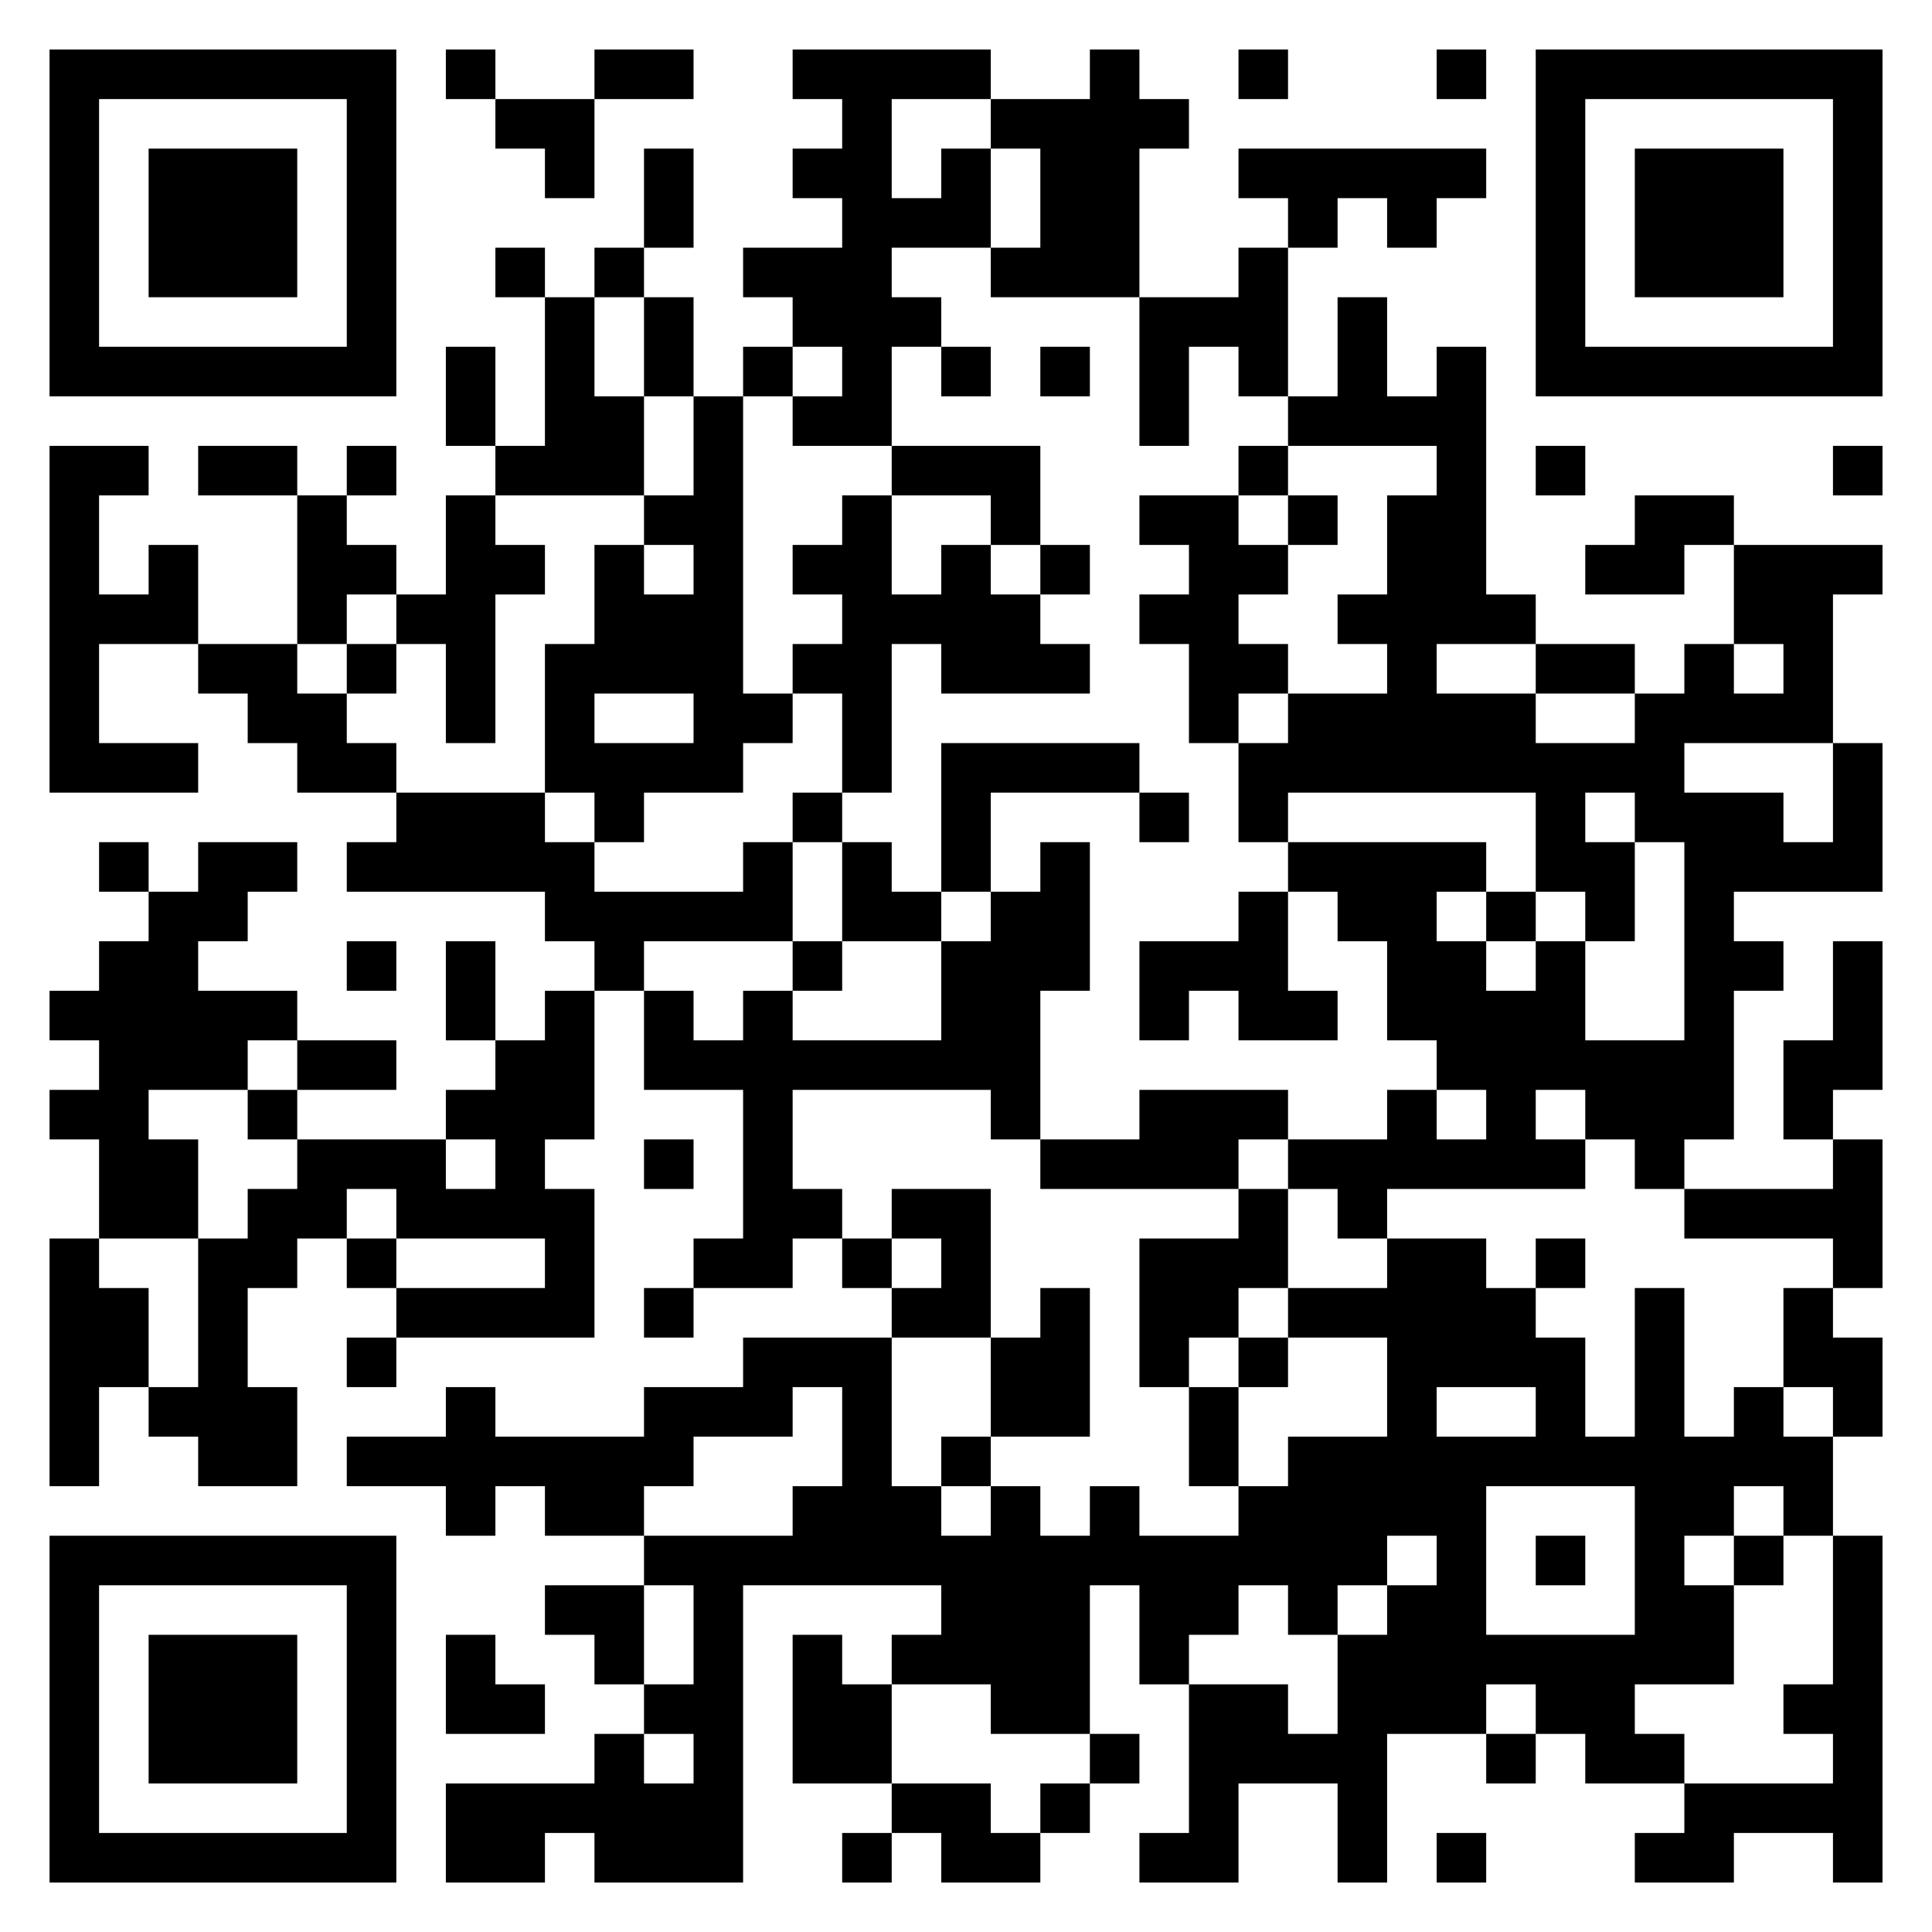
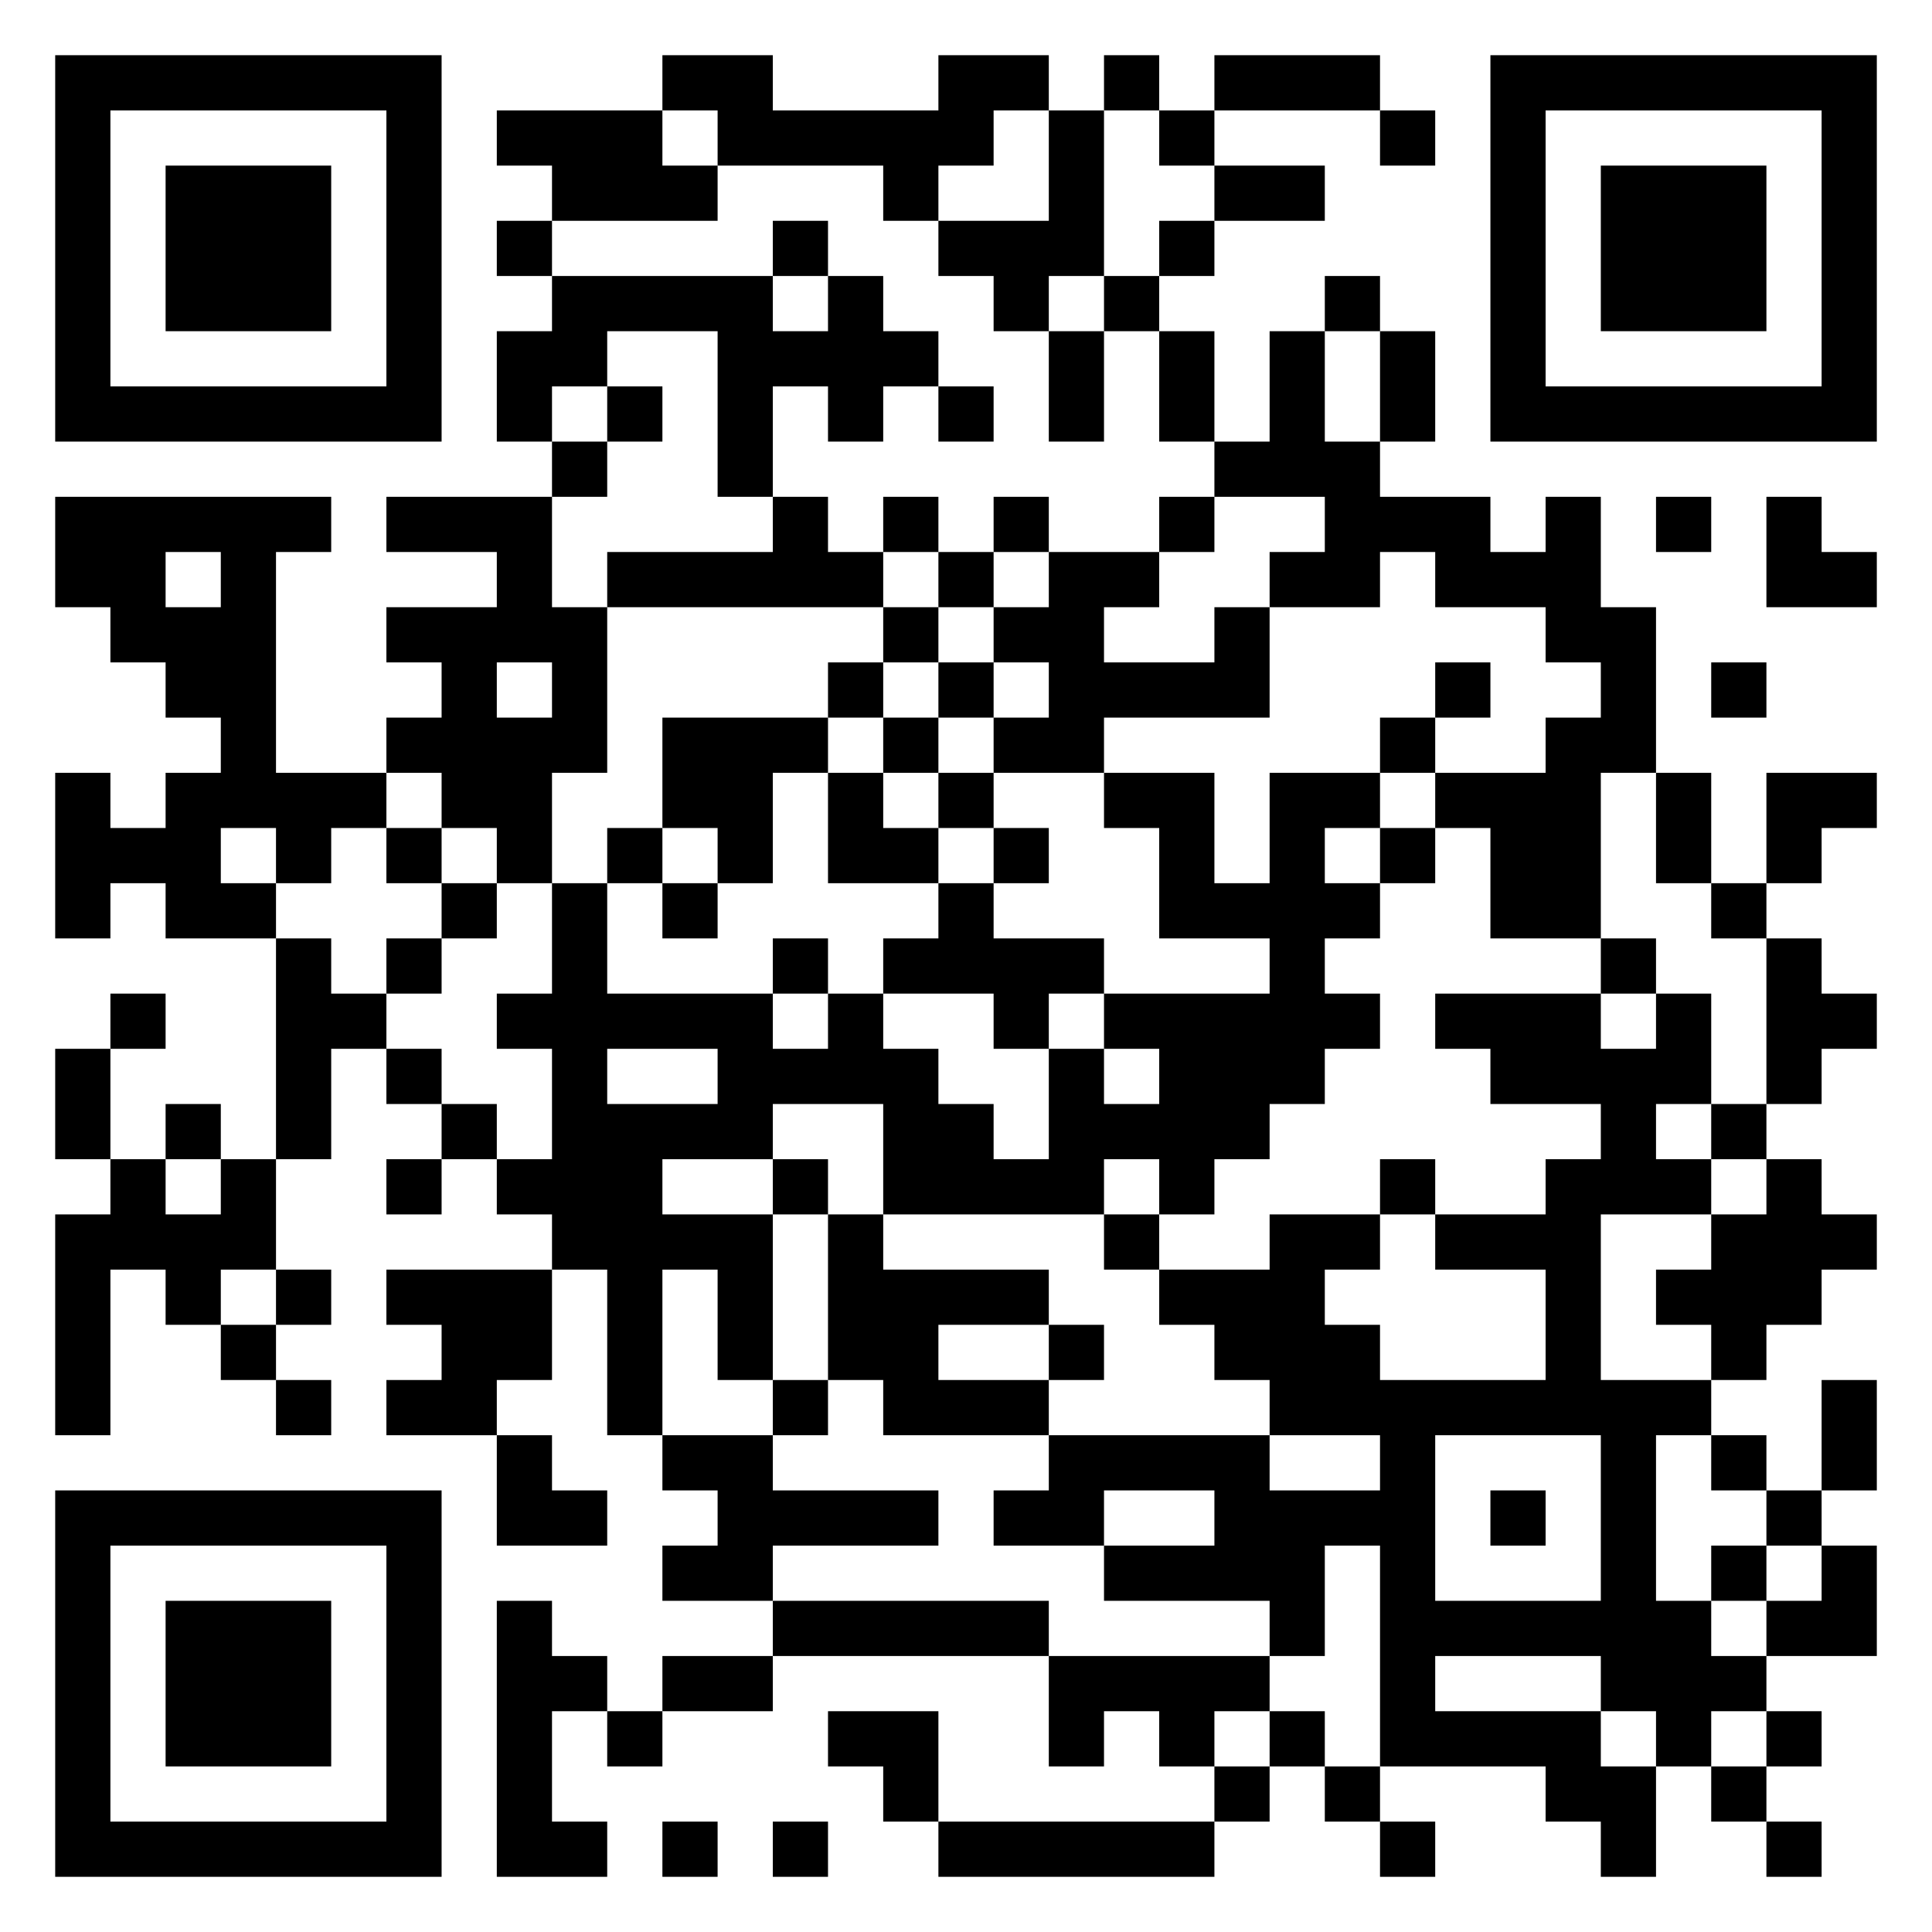
<svg xmlns="http://www.w3.org/2000/svg" version="1.1" width="600" height="600" viewBox="0 0 600 600">
  <rect x="0" y="0" width="600" height="600" fill="#ffffff" />
-   <g transform="scale(15.385)">
+   <g transform="scale(17.143)">
    <g transform="translate(1,1)">
-       <path fill-rule="evenodd" d="M8 0L8 1L9 1L9 2L10 2L10 3L11 3L11 1L13 1L13 0L11 0L11 1L9 1L9 0ZM15 0L15 1L16 1L16 2L15 2L15 3L16 3L16 4L14 4L14 5L15 5L15 6L14 6L14 7L13 7L13 5L12 5L12 4L13 4L13 2L12 2L12 4L11 4L11 5L10 5L10 4L9 4L9 5L10 5L10 8L9 8L9 6L8 6L8 8L9 8L9 9L8 9L8 11L7 11L7 10L6 10L6 9L7 9L7 8L6 8L6 9L5 9L5 8L3 8L3 9L5 9L5 12L3 12L3 10L2 10L2 11L1 11L1 9L2 9L2 8L0 8L0 15L3 15L3 14L1 14L1 12L3 12L3 13L4 13L4 14L5 14L5 15L7 15L7 16L6 16L6 17L10 17L10 18L11 18L11 19L10 19L10 20L9 20L9 18L8 18L8 20L9 20L9 21L8 21L8 22L5 22L5 21L7 21L7 20L5 20L5 19L3 19L3 18L4 18L4 17L5 17L5 16L3 16L3 17L2 17L2 16L1 16L1 17L2 17L2 18L1 18L1 19L0 19L0 20L1 20L1 21L0 21L0 22L1 22L1 24L0 24L0 29L1 29L1 27L2 27L2 28L3 28L3 29L5 29L5 27L4 27L4 25L5 25L5 24L6 24L6 25L7 25L7 26L6 26L6 27L7 27L7 26L11 26L11 23L10 23L10 22L11 22L11 19L12 19L12 21L14 21L14 24L13 24L13 25L12 25L12 26L13 26L13 25L15 25L15 24L16 24L16 25L17 25L17 26L14 26L14 27L12 27L12 28L9 28L9 27L8 27L8 28L6 28L6 29L8 29L8 30L9 30L9 29L10 29L10 30L12 30L12 31L10 31L10 32L11 32L11 33L12 33L12 34L11 34L11 35L8 35L8 37L10 37L10 36L11 36L11 37L14 37L14 31L18 31L18 32L17 32L17 33L16 33L16 32L15 32L15 35L17 35L17 36L16 36L16 37L17 37L17 36L18 36L18 37L20 37L20 36L21 36L21 35L22 35L22 34L21 34L21 31L22 31L22 33L23 33L23 36L22 36L22 37L24 37L24 35L26 35L26 37L27 37L27 34L29 34L29 35L30 35L30 34L31 34L31 35L33 35L33 36L32 36L32 37L34 37L34 36L36 36L36 37L37 37L37 30L36 30L36 28L37 28L37 26L36 26L36 25L37 25L37 22L36 22L36 21L37 21L37 18L36 18L36 20L35 20L35 22L36 22L36 23L33 23L33 22L34 22L34 19L35 19L35 18L34 18L34 17L37 17L37 14L36 14L36 11L37 11L37 10L34 10L34 9L32 9L32 10L31 10L31 11L33 11L33 10L34 10L34 12L33 12L33 13L32 13L32 12L30 12L30 11L29 11L29 6L28 6L28 7L27 7L27 5L26 5L26 7L25 7L25 4L26 4L26 3L27 3L27 4L28 4L28 3L29 3L29 2L24 2L24 3L25 3L25 4L24 4L24 5L22 5L22 2L23 2L23 1L22 1L22 0L21 0L21 1L19 1L19 0ZM24 0L24 1L25 1L25 0ZM28 0L28 1L29 1L29 0ZM17 1L17 3L18 3L18 2L19 2L19 4L17 4L17 5L18 5L18 6L17 6L17 8L15 8L15 7L16 7L16 6L15 6L15 7L14 7L14 13L15 13L15 14L14 14L14 15L12 15L12 16L11 16L11 15L10 15L10 12L11 12L11 10L12 10L12 11L13 11L13 10L12 10L12 9L13 9L13 7L12 7L12 5L11 5L11 7L12 7L12 9L9 9L9 10L10 10L10 11L9 11L9 14L8 14L8 12L7 12L7 11L6 11L6 12L5 12L5 13L6 13L6 14L7 14L7 15L10 15L10 16L11 16L11 17L14 17L14 16L15 16L15 18L12 18L12 19L13 19L13 20L14 20L14 19L15 19L15 20L18 20L18 18L19 18L19 17L20 17L20 16L21 16L21 19L20 19L20 22L19 22L19 21L15 21L15 23L16 23L16 24L17 24L17 25L18 25L18 24L17 24L17 23L19 23L19 26L17 26L17 29L18 29L18 30L19 30L19 29L20 29L20 30L21 30L21 29L22 29L22 30L24 30L24 29L25 29L25 28L27 28L27 26L25 26L25 25L27 25L27 24L29 24L29 25L30 25L30 26L31 26L31 28L32 28L32 25L33 25L33 28L34 28L34 27L35 27L35 28L36 28L36 27L35 27L35 25L36 25L36 24L33 24L33 23L32 23L32 22L31 22L31 21L30 21L30 22L31 22L31 23L27 23L27 24L26 24L26 23L25 23L25 22L27 22L27 21L28 21L28 22L29 22L29 21L28 21L28 20L27 20L27 18L26 18L26 17L25 17L25 16L29 16L29 17L28 17L28 18L29 18L29 19L30 19L30 18L31 18L31 20L33 20L33 16L32 16L32 15L31 15L31 16L32 16L32 18L31 18L31 17L30 17L30 15L25 15L25 16L24 16L24 14L25 14L25 13L27 13L27 12L26 12L26 11L27 11L27 9L28 9L28 8L25 8L25 7L24 7L24 6L23 6L23 8L22 8L22 5L19 5L19 4L20 4L20 2L19 2L19 1ZM18 6L18 7L19 7L19 6ZM20 6L20 7L21 7L21 6ZM17 8L17 9L16 9L16 10L15 10L15 11L16 11L16 12L15 12L15 13L16 13L16 15L15 15L15 16L16 16L16 18L15 18L15 19L16 19L16 18L18 18L18 17L19 17L19 15L22 15L22 16L23 16L23 15L22 15L22 14L18 14L18 17L17 17L17 16L16 16L16 15L17 15L17 12L18 12L18 13L21 13L21 12L20 12L20 11L21 11L21 10L20 10L20 8ZM24 8L24 9L22 9L22 10L23 10L23 11L22 11L22 12L23 12L23 14L24 14L24 13L25 13L25 12L24 12L24 11L25 11L25 10L26 10L26 9L25 9L25 8ZM30 8L30 9L31 9L31 8ZM36 8L36 9L37 9L37 8ZM17 9L17 11L18 11L18 10L19 10L19 11L20 11L20 10L19 10L19 9ZM24 9L24 10L25 10L25 9ZM6 12L6 13L7 13L7 12ZM28 12L28 13L30 13L30 14L32 14L32 13L30 13L30 12ZM34 12L34 13L35 13L35 12ZM11 13L11 14L13 14L13 13ZM33 14L33 15L35 15L35 16L36 16L36 14ZM24 17L24 18L22 18L22 20L23 20L23 19L24 19L24 20L26 20L26 19L25 19L25 17ZM29 17L29 18L30 18L30 17ZM6 18L6 19L7 19L7 18ZM4 20L4 21L2 21L2 22L3 22L3 24L1 24L1 25L2 25L2 27L3 27L3 24L4 24L4 23L5 23L5 22L4 22L4 21L5 21L5 20ZM22 21L22 22L20 22L20 23L24 23L24 24L22 24L22 27L23 27L23 29L24 29L24 27L25 27L25 26L24 26L24 25L25 25L25 23L24 23L24 22L25 22L25 21ZM8 22L8 23L9 23L9 22ZM12 22L12 23L13 23L13 22ZM6 23L6 24L7 24L7 25L10 25L10 24L7 24L7 23ZM30 24L30 25L31 25L31 24ZM20 25L20 26L19 26L19 28L18 28L18 29L19 29L19 28L21 28L21 25ZM23 26L23 27L24 27L24 26ZM15 27L15 28L13 28L13 29L12 29L12 30L15 30L15 29L16 29L16 27ZM28 27L28 28L30 28L30 27ZM29 29L29 32L32 32L32 29ZM34 29L34 30L33 30L33 31L34 31L34 33L32 33L32 34L33 34L33 35L36 35L36 34L35 34L35 33L36 33L36 30L35 30L35 29ZM27 30L27 31L26 31L26 32L25 32L25 31L24 31L24 32L23 32L23 33L25 33L25 34L26 34L26 32L27 32L27 31L28 31L28 30ZM30 30L30 31L31 31L31 30ZM34 30L34 31L35 31L35 30ZM12 31L12 33L13 33L13 31ZM8 32L8 34L10 34L10 33L9 33L9 32ZM17 33L17 35L19 35L19 36L20 36L20 35L21 35L21 34L19 34L19 33ZM29 33L29 34L30 34L30 33ZM12 34L12 35L13 35L13 34ZM28 36L28 37L29 37L29 36ZM0 0L0 7L7 7L7 0ZM1 1L1 6L6 6L6 1ZM2 2L2 5L5 5L5 2ZM30 0L30 7L37 7L37 0ZM31 1L31 6L36 6L36 1ZM32 2L32 5L35 5L35 2ZM0 30L0 37L7 37L7 30ZM1 31L1 36L6 36L6 31ZM2 32L2 35L5 35L5 32Z" fill="#000000" />
+       <path fill-rule="evenodd" d="M11 0L11 1L8 1L8 2L9 2L9 3L8 3L8 4L9 4L9 5L8 5L8 7L9 7L9 8L6 8L6 9L8 9L8 10L6 10L6 11L7 11L7 12L6 12L6 13L4 13L4 9L5 9L5 8L0 8L0 10L1 10L1 11L2 11L2 12L3 12L3 13L2 13L2 14L1 14L1 13L0 13L0 16L1 16L1 15L2 15L2 16L4 16L4 20L3 20L3 19L2 19L2 20L1 20L1 18L2 18L2 17L1 17L1 18L0 18L0 20L1 20L1 21L0 21L0 25L1 25L1 22L2 22L2 23L3 23L3 24L4 24L4 25L5 25L5 24L4 24L4 23L5 23L5 22L4 22L4 20L5 20L5 18L6 18L6 19L7 19L7 20L6 20L6 21L7 21L7 20L8 20L8 21L9 21L9 22L6 22L6 23L7 23L7 24L6 24L6 25L8 25L8 27L10 27L10 26L9 26L9 25L8 25L8 24L9 24L9 22L10 22L10 25L11 25L11 26L12 26L12 27L11 27L11 28L13 28L13 29L11 29L11 30L10 30L10 29L9 29L9 28L8 28L8 33L10 33L10 32L9 32L9 30L10 30L10 31L11 31L11 30L13 30L13 29L18 29L18 31L19 31L19 30L20 30L20 31L21 31L21 32L16 32L16 30L14 30L14 31L15 31L15 32L16 32L16 33L21 33L21 32L22 32L22 31L23 31L23 32L24 32L24 33L25 33L25 32L24 32L24 31L27 31L27 32L28 32L28 33L29 33L29 31L30 31L30 32L31 32L31 33L32 33L32 32L31 32L31 31L32 31L32 30L31 30L31 29L33 29L33 27L32 27L32 26L33 26L33 24L32 24L32 26L31 26L31 25L30 25L30 24L31 24L31 23L32 23L32 22L33 22L33 21L32 21L32 20L31 20L31 19L32 19L32 18L33 18L33 17L32 17L32 16L31 16L31 15L32 15L32 14L33 14L33 13L31 13L31 15L30 15L30 13L29 13L29 10L28 10L28 8L27 8L27 9L26 9L26 8L24 8L24 7L25 7L25 5L24 5L24 4L23 4L23 5L22 5L22 7L21 7L21 5L20 5L20 4L21 4L21 3L23 3L23 2L21 2L21 1L24 1L24 2L25 2L25 1L24 1L24 0L21 0L21 1L20 1L20 0L19 0L19 1L18 1L18 0L16 0L16 1L13 1L13 0ZM11 1L11 2L12 2L12 3L9 3L9 4L13 4L13 5L14 5L14 4L15 4L15 5L16 5L16 6L15 6L15 7L14 7L14 6L13 6L13 8L12 8L12 5L10 5L10 6L9 6L9 7L10 7L10 8L9 8L9 10L10 10L10 13L9 13L9 15L8 15L8 14L7 14L7 13L6 13L6 14L5 14L5 15L4 15L4 14L3 14L3 15L4 15L4 16L5 16L5 17L6 17L6 18L7 18L7 19L8 19L8 20L9 20L9 18L8 18L8 17L9 17L9 15L10 15L10 17L13 17L13 18L14 18L14 17L15 17L15 18L16 18L16 19L17 19L17 20L18 20L18 18L19 18L19 19L20 19L20 18L19 18L19 17L22 17L22 16L20 16L20 14L19 14L19 13L21 13L21 15L22 15L22 13L24 13L24 14L23 14L23 15L24 15L24 16L23 16L23 17L24 17L24 18L23 18L23 19L22 19L22 20L21 20L21 21L20 21L20 20L19 20L19 21L15 21L15 19L13 19L13 20L11 20L11 21L13 21L13 24L12 24L12 22L11 22L11 25L13 25L13 26L16 26L16 27L13 27L13 28L18 28L18 29L22 29L22 30L21 30L21 31L22 31L22 30L23 30L23 31L24 31L24 27L23 27L23 29L22 29L22 28L19 28L19 27L21 27L21 26L19 26L19 27L17 27L17 26L18 26L18 25L22 25L22 26L24 26L24 25L22 25L22 24L21 24L21 23L20 23L20 22L22 22L22 21L24 21L24 22L23 22L23 23L24 23L24 24L27 24L27 22L25 22L25 21L27 21L27 20L28 20L28 19L26 19L26 18L25 18L25 17L28 17L28 18L29 18L29 17L30 17L30 19L29 19L29 20L30 20L30 21L28 21L28 24L30 24L30 23L29 23L29 22L30 22L30 21L31 21L31 20L30 20L30 19L31 19L31 16L30 16L30 15L29 15L29 13L28 13L28 16L26 16L26 14L25 14L25 13L27 13L27 12L28 12L28 11L27 11L27 10L25 10L25 9L24 9L24 10L22 10L22 9L23 9L23 8L21 8L21 7L20 7L20 5L19 5L19 4L20 4L20 3L21 3L21 2L20 2L20 1L19 1L19 4L18 4L18 5L17 5L17 4L16 4L16 3L18 3L18 1L17 1L17 2L16 2L16 3L15 3L15 2L12 2L12 1ZM13 3L13 4L14 4L14 3ZM18 5L18 7L19 7L19 5ZM23 5L23 7L24 7L24 5ZM10 6L10 7L11 7L11 6ZM16 6L16 7L17 7L17 6ZM13 8L13 9L10 9L10 10L15 10L15 11L14 11L14 12L11 12L11 14L10 14L10 15L11 15L11 16L12 16L12 15L13 15L13 13L14 13L14 15L16 15L16 16L15 16L15 17L17 17L17 18L18 18L18 17L19 17L19 16L17 16L17 15L18 15L18 14L17 14L17 13L19 13L19 12L22 12L22 10L21 10L21 11L19 11L19 10L20 10L20 9L21 9L21 8L20 8L20 9L18 9L18 8L17 8L17 9L16 9L16 8L15 8L15 9L14 9L14 8ZM29 8L29 9L30 9L30 8ZM31 8L31 10L33 10L33 9L32 9L32 8ZM2 9L2 10L3 10L3 9ZM15 9L15 10L16 10L16 11L15 11L15 12L14 12L14 13L15 13L15 14L16 14L16 15L17 15L17 14L16 14L16 13L17 13L17 12L18 12L18 11L17 11L17 10L18 10L18 9L17 9L17 10L16 10L16 9ZM8 11L8 12L9 12L9 11ZM16 11L16 12L15 12L15 13L16 13L16 12L17 12L17 11ZM25 11L25 12L24 12L24 13L25 13L25 12L26 12L26 11ZM30 11L30 12L31 12L31 11ZM6 14L6 15L7 15L7 16L6 16L6 17L7 17L7 16L8 16L8 15L7 15L7 14ZM11 14L11 15L12 15L12 14ZM24 14L24 15L25 15L25 14ZM13 16L13 17L14 17L14 16ZM28 16L28 17L29 17L29 16ZM10 18L10 19L12 19L12 18ZM2 20L2 21L3 21L3 20ZM13 20L13 21L14 21L14 24L13 24L13 25L14 25L14 24L15 24L15 25L18 25L18 24L19 24L19 23L18 23L18 22L15 22L15 21L14 21L14 20ZM24 20L24 21L25 21L25 20ZM19 21L19 22L20 22L20 21ZM3 22L3 23L4 23L4 22ZM16 23L16 24L18 24L18 23ZM25 25L25 28L28 28L28 25ZM29 25L29 28L30 28L30 29L31 29L31 28L32 28L32 27L31 27L31 26L30 26L30 25ZM26 26L26 27L27 27L27 26ZM30 27L30 28L31 28L31 27ZM25 29L25 30L28 30L28 31L29 31L29 30L28 30L28 29ZM30 30L30 31L31 31L31 30ZM11 32L11 33L12 33L12 32ZM13 32L13 33L14 33L14 32ZM0 0L0 7L7 7L7 0ZM1 1L1 6L6 6L6 1ZM2 2L2 5L5 5L5 2ZM26 0L26 7L33 7L33 0ZM27 1L27 6L32 6L32 1ZM28 2L28 5L31 5L31 2ZM0 26L0 33L7 33L7 26ZM1 27L1 32L6 32L6 27ZM2 28L2 31L5 31L5 28Z" fill="#000000" />
    </g>
  </g>
</svg>
